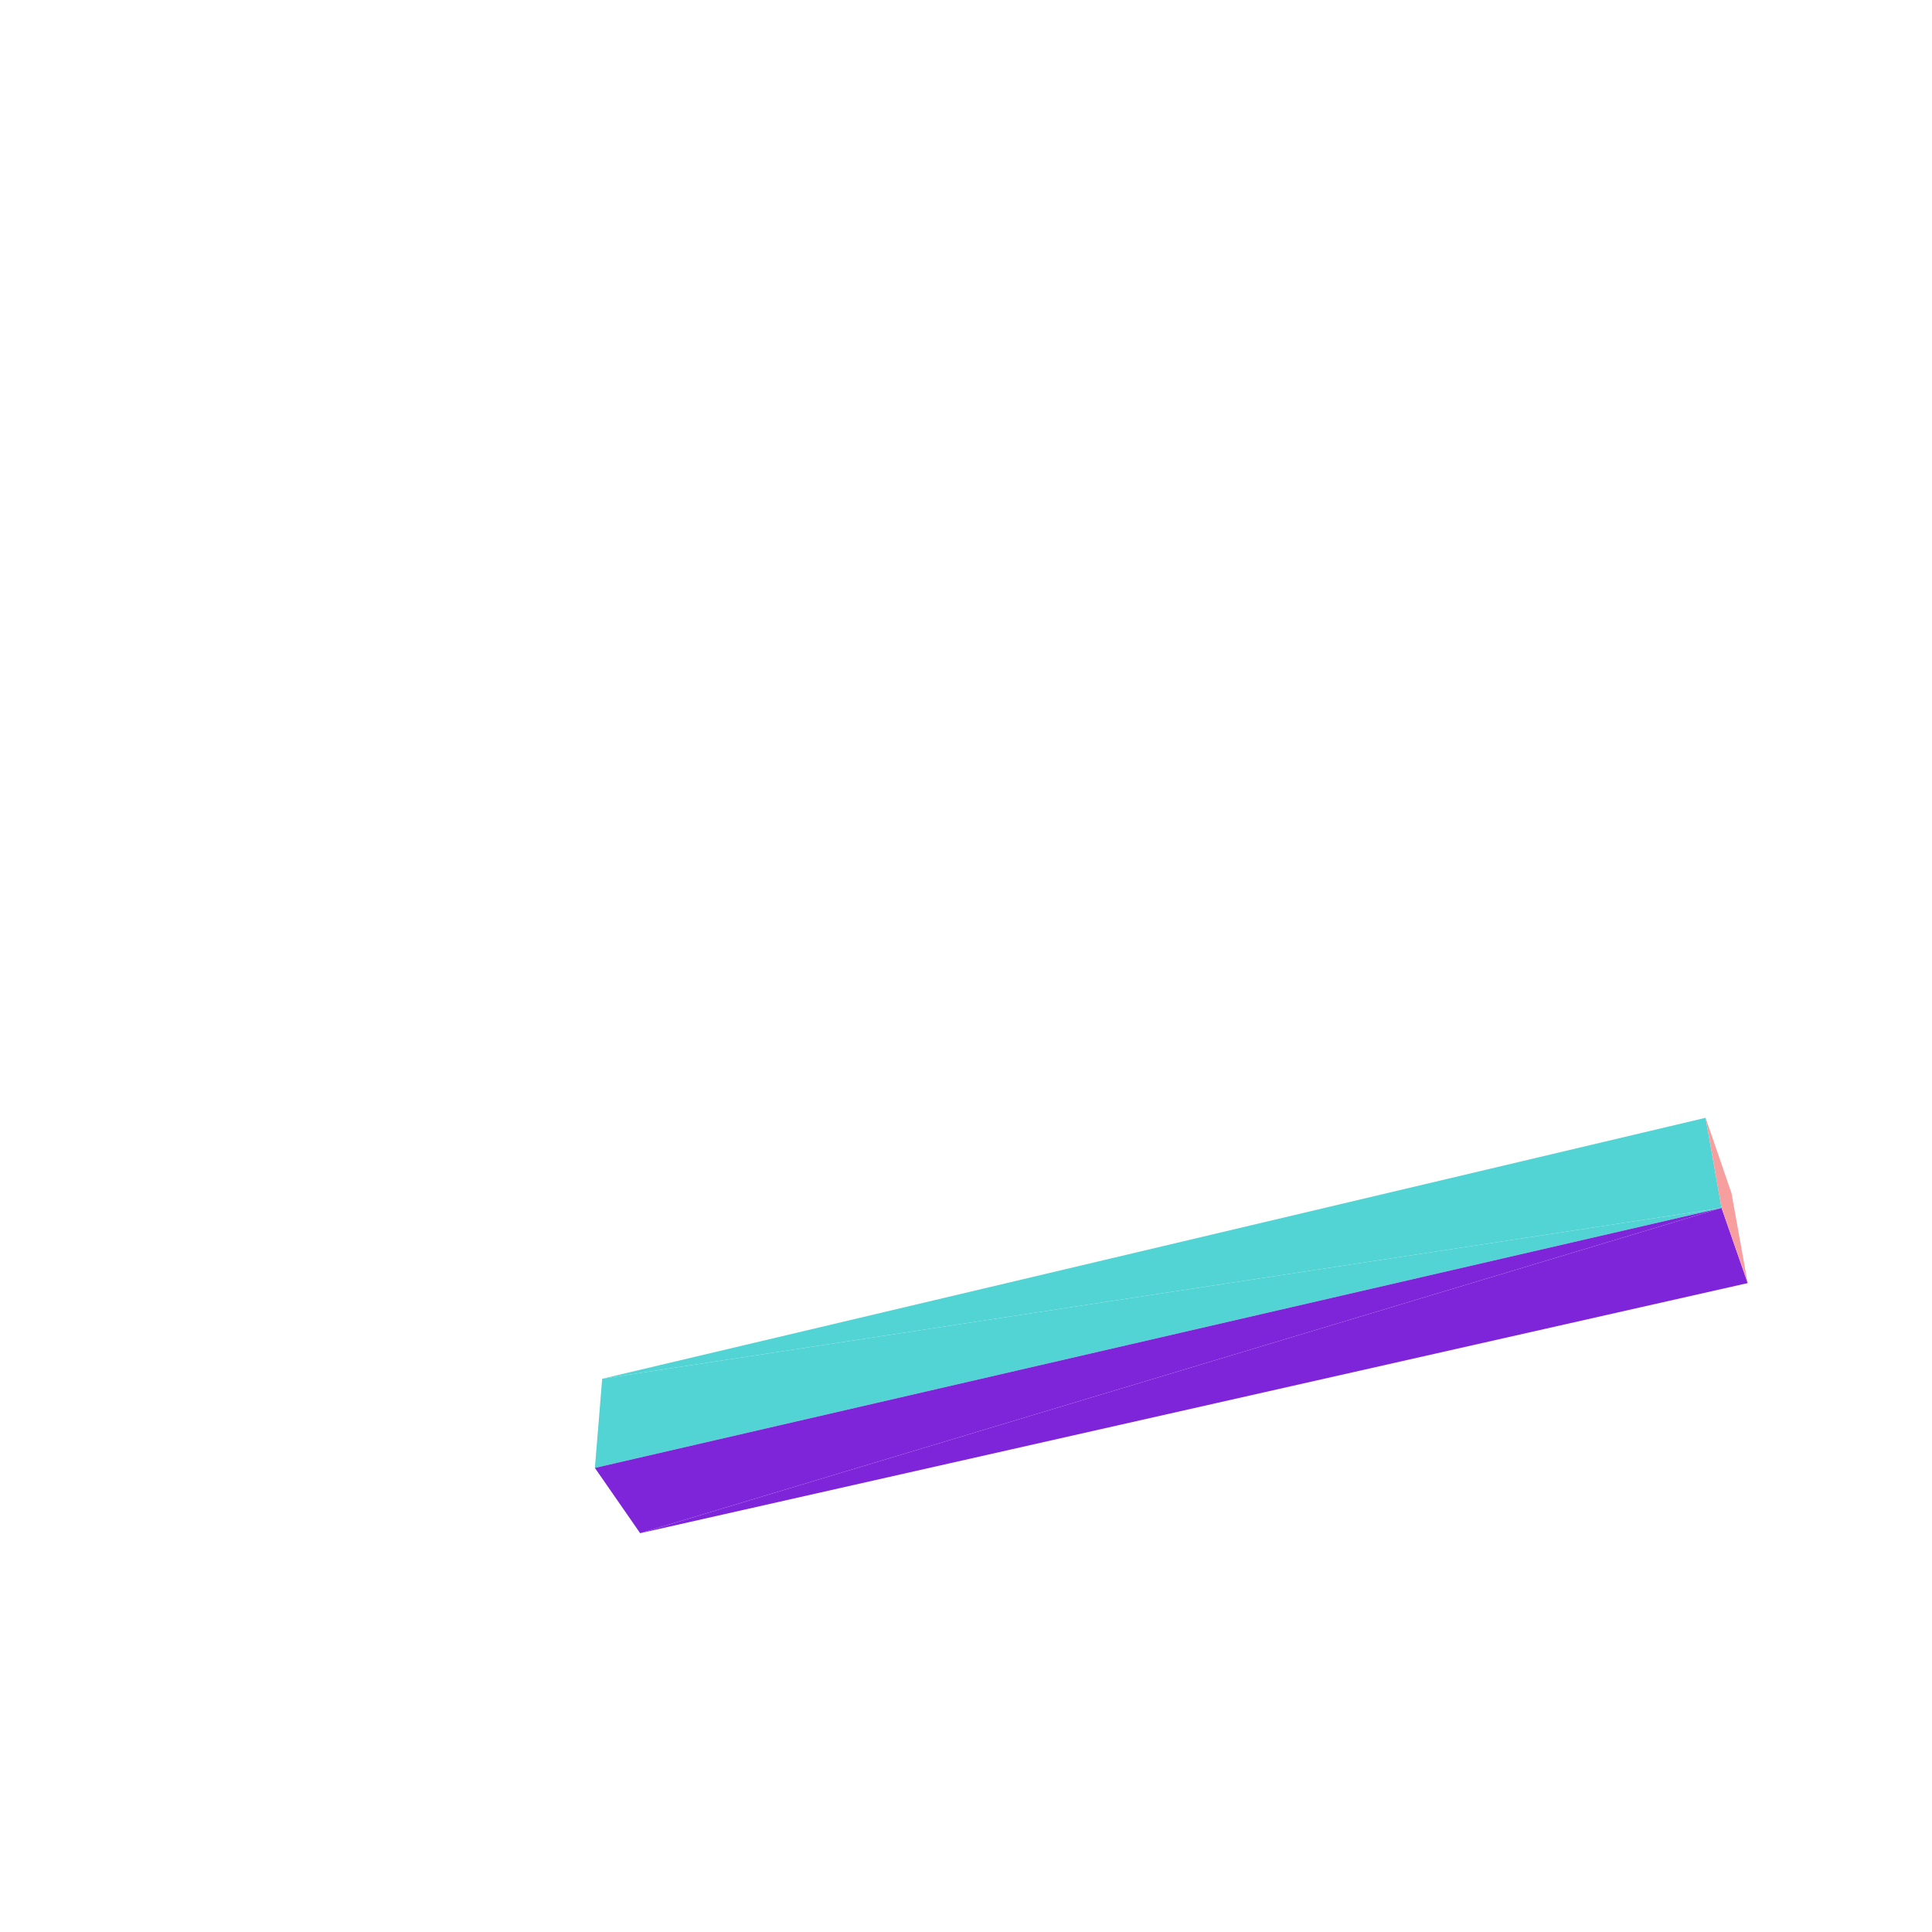
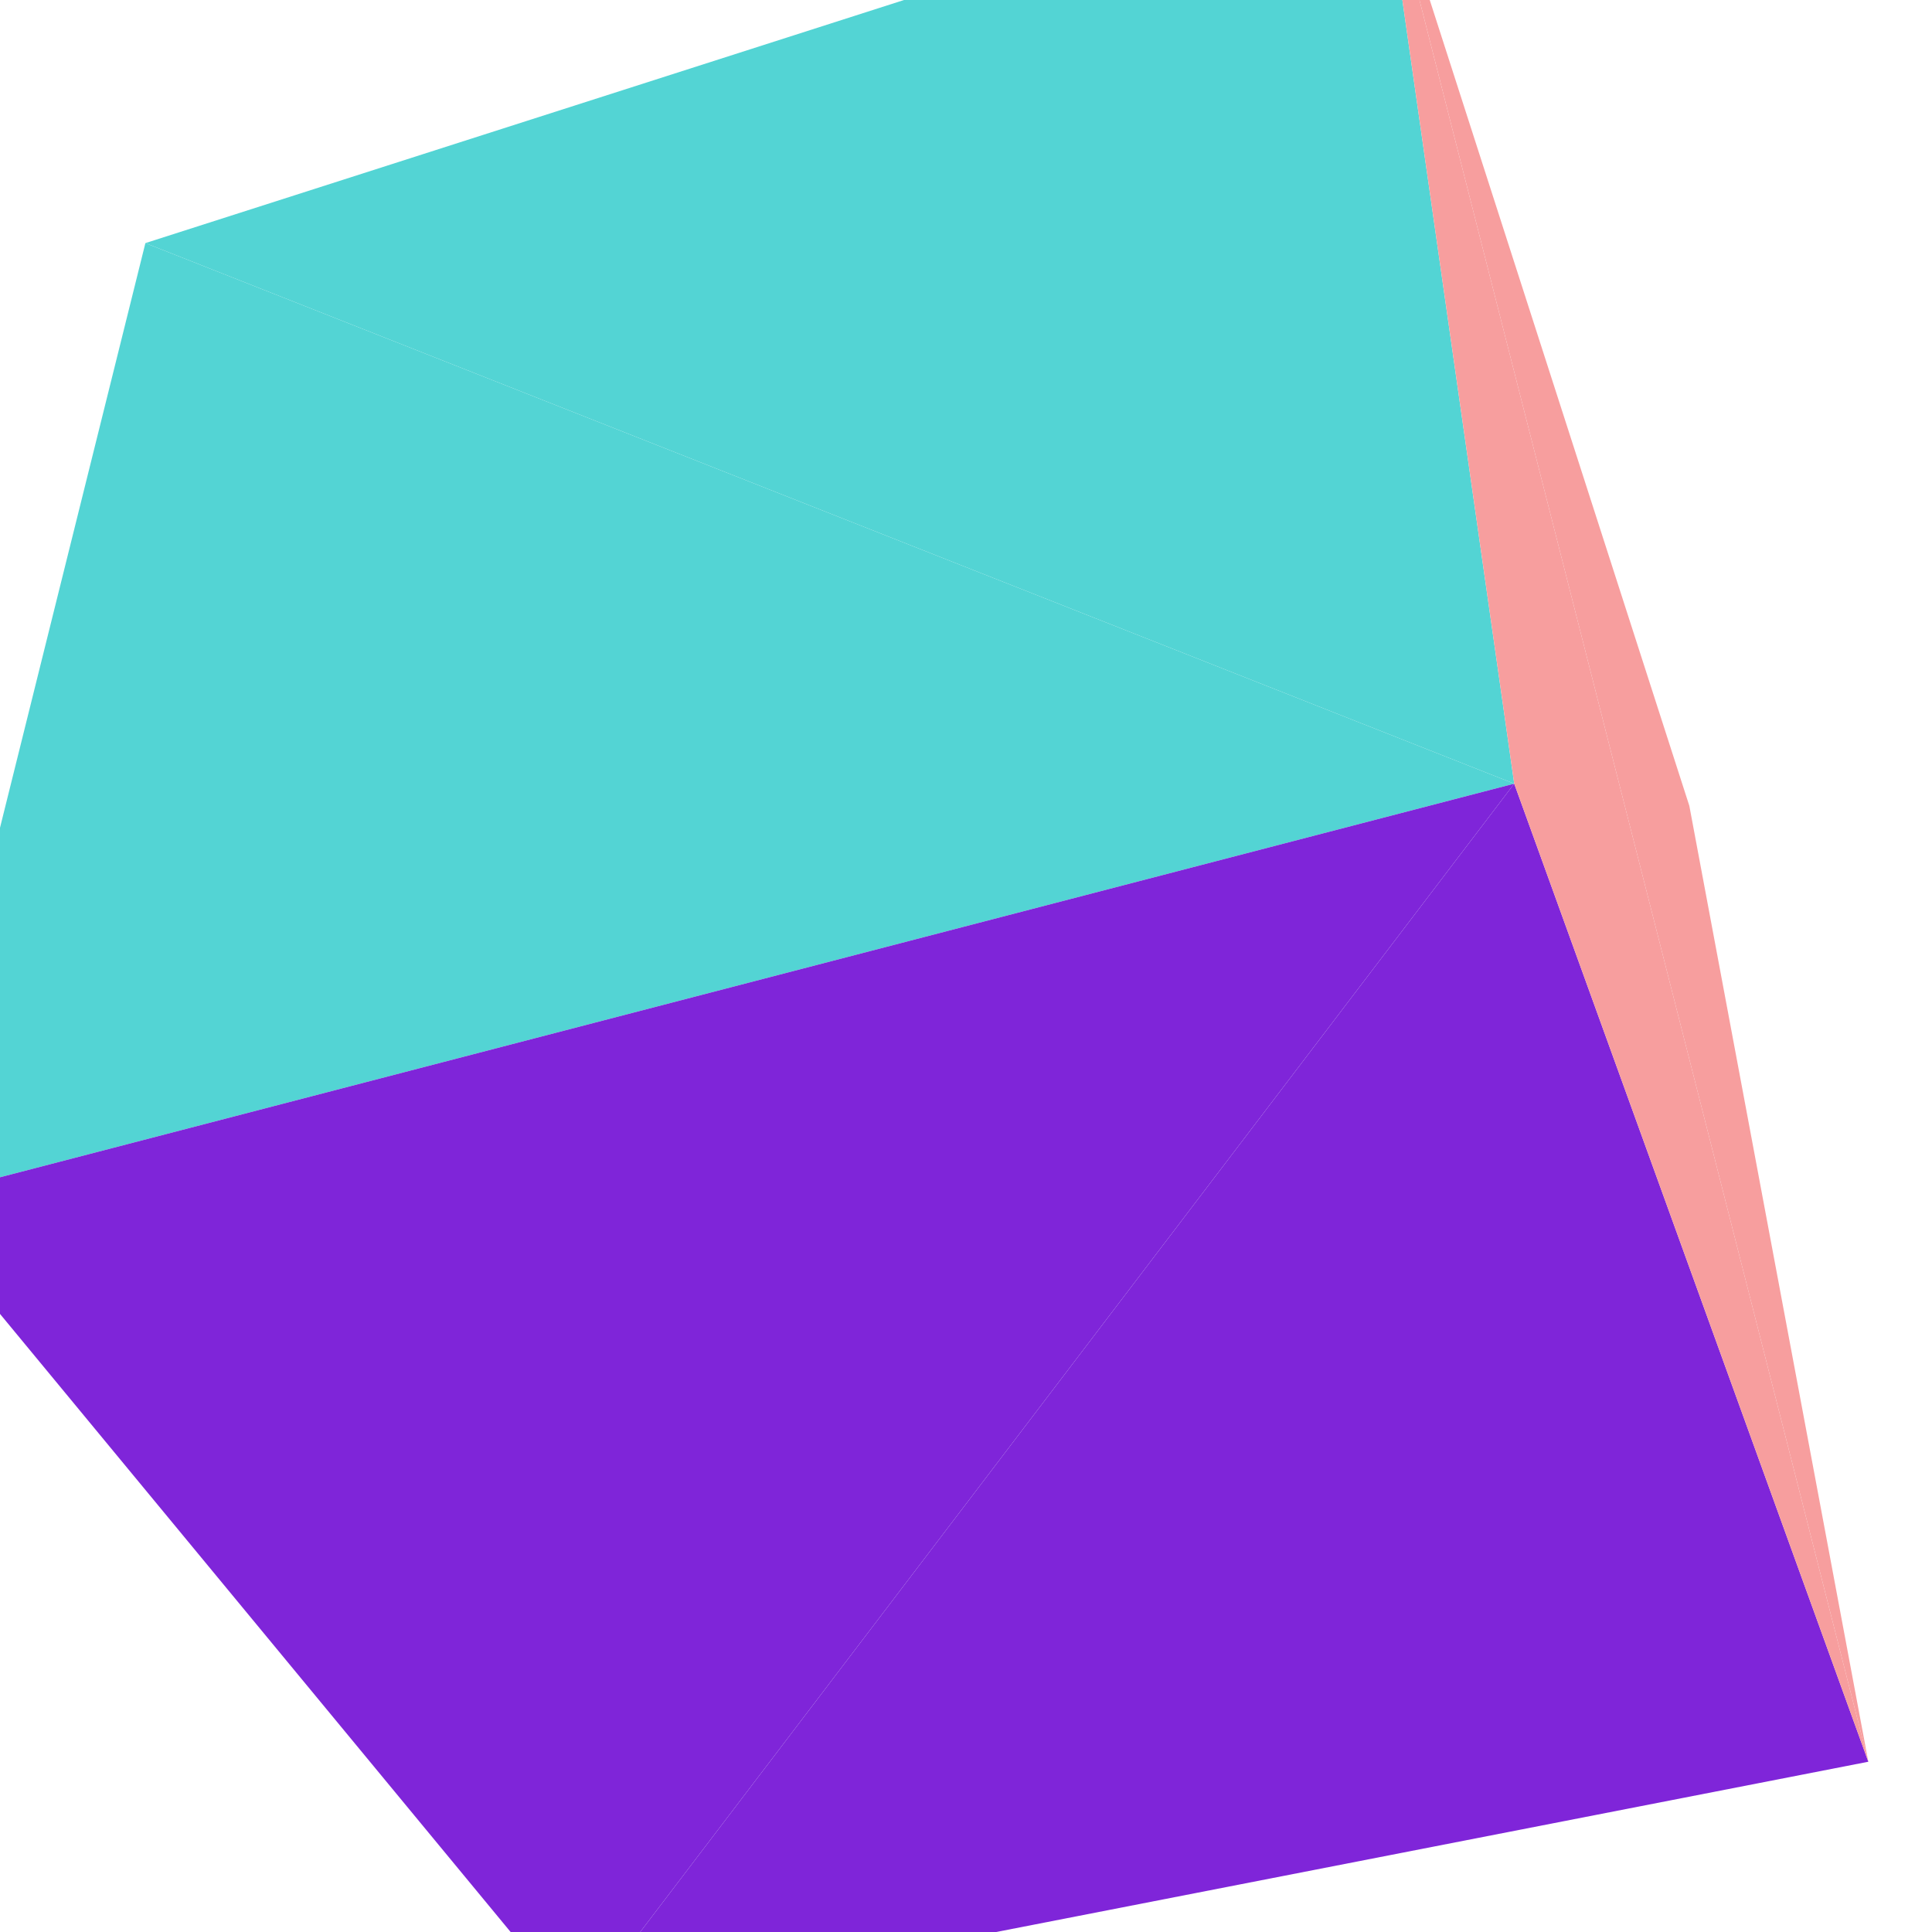
<svg xmlns="http://www.w3.org/2000/svg" viewBox="-250 -250 500 500" width="500" height="500">
-   <path d="M195.535,62.606L-94.153,106.819L-96.045,129.894z" style="fill:rgb(83,212,212)" />
-   <path d="M-84.329,146.791L195.535,62.606L-96.045,129.894z" style="fill:rgb(127,37,217)" />
-   <path d="M-94.153,106.819L195.535,62.606L191.404,39.286z" style="fill:rgb(83,212,212)" />
-   <path d="M195.535,62.606L-84.329,146.791L202.303,82.063z" style="fill:rgb(127,37,217)" />
-   <path d="M195.535,62.606L198.112,58.794L191.404,39.286zM198.112,58.794L195.535,62.606L202.303,82.063z" style="fill:rgb(247,158,158)" />
+   <path d="M107.288,-289.518L233.523,205.936L187.199,-41.446z" style="fill:rgb(247,158,158)" />
+   <path d="M-212.373,-187.085L141.88,-47.184L107.288,-289.518z" style="fill:rgb(83,212,212)" />
+   <path d="M141.88,-47.184L-100.398,271.128L233.523,205.936z" style="fill:rgb(127,37,217)" />
+   <path d="M233.523,205.936L107.288,-289.518L141.88,-47.184z" style="fill:rgb(247,158,158)" />
+   <path d="M141.88,-47.184L-212.373,-187.085L-274.048,60.932z" style="fill:rgb(83,212,212)" />
+   <path d="M-100.398,271.128L141.88,-47.184L-274.048,60.932z" style="fill:rgb(127,37,217)" />
</svg>
